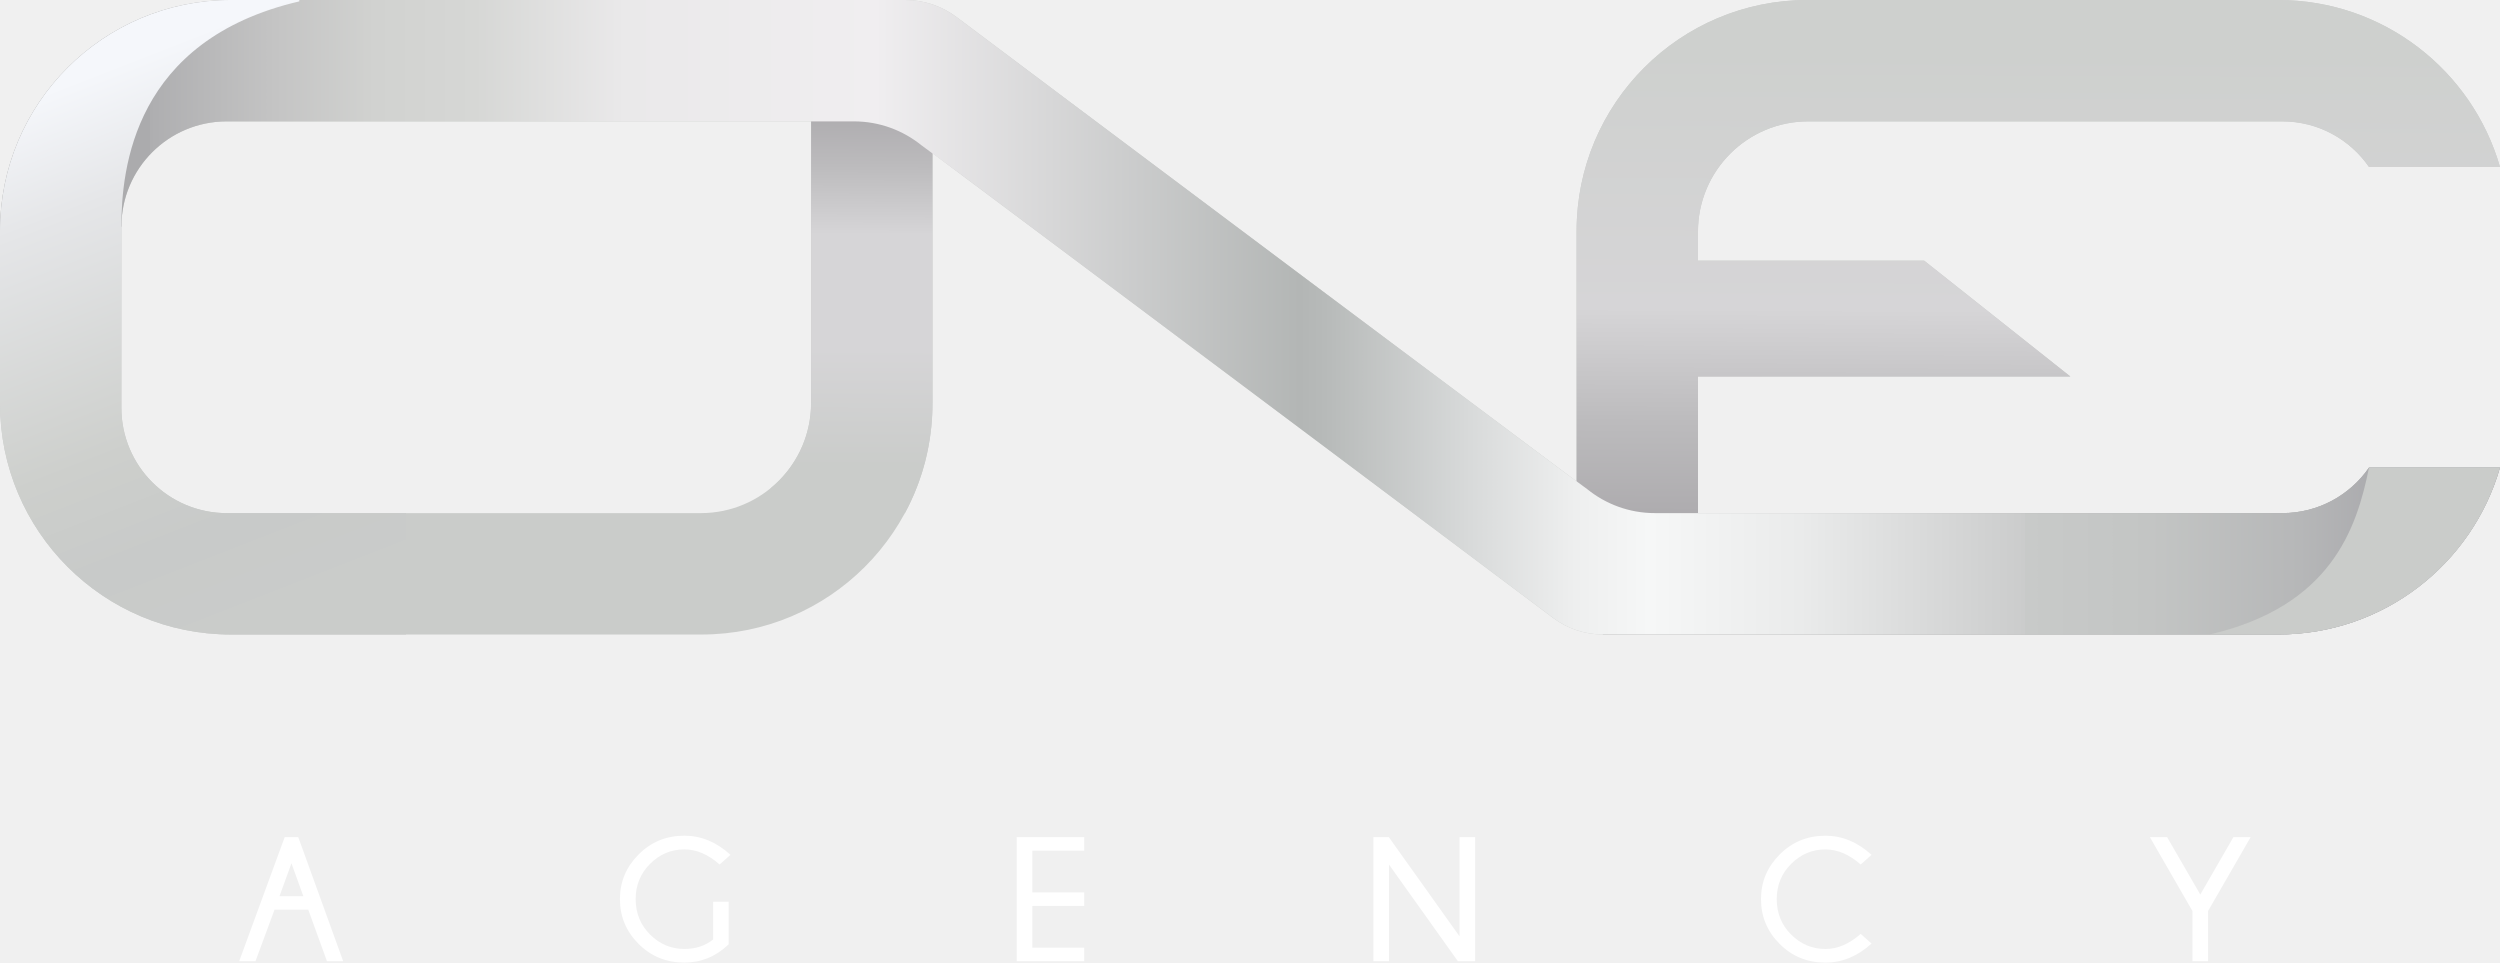
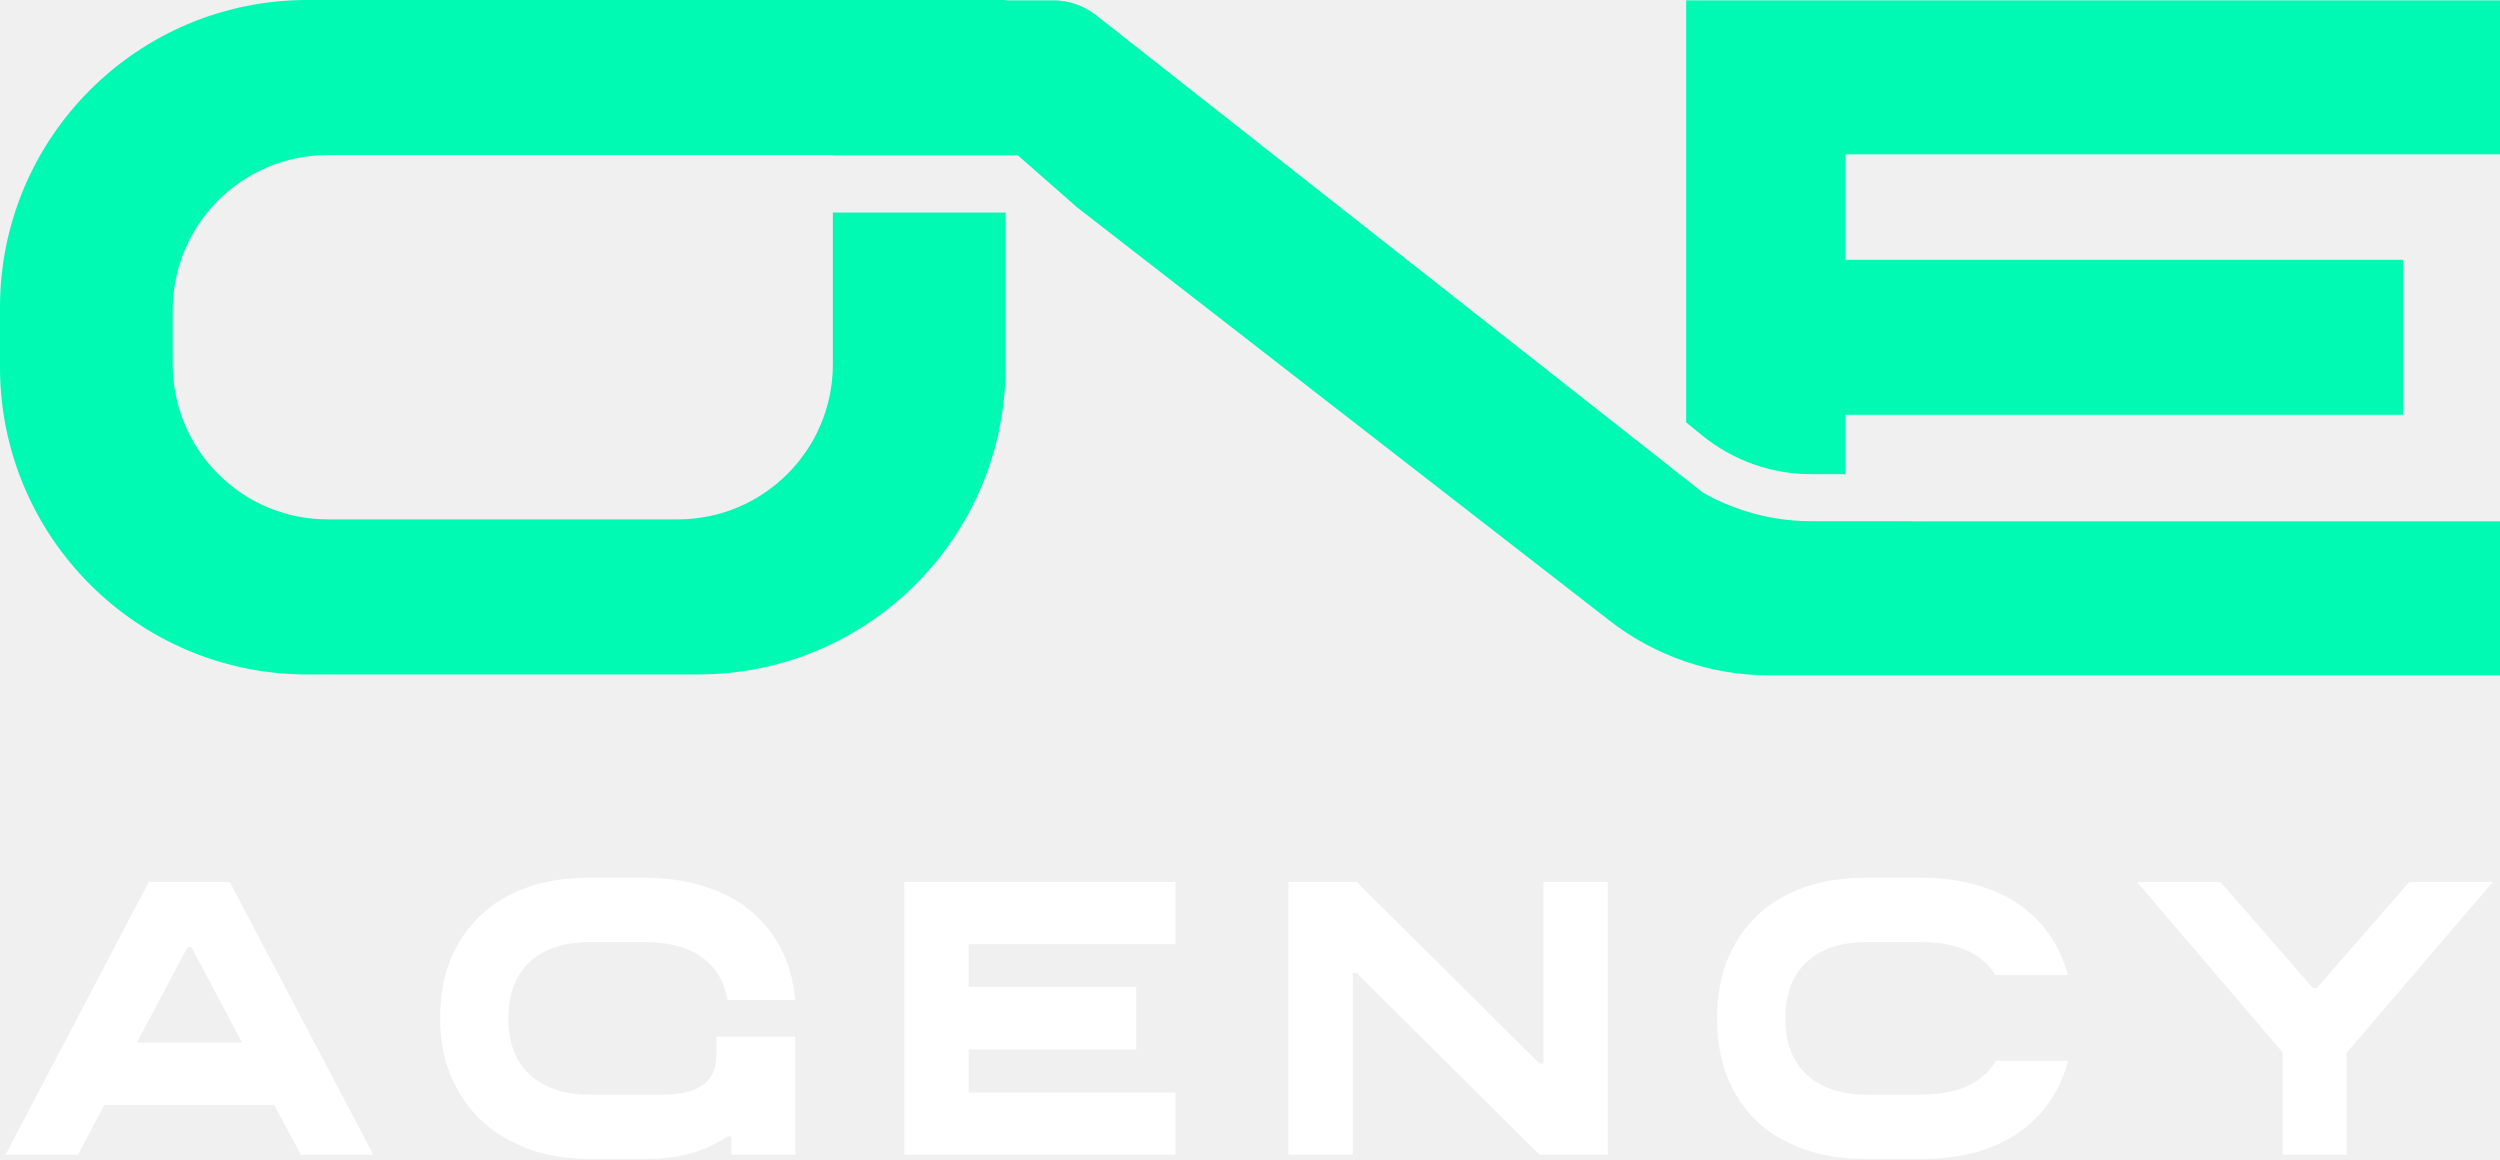
- <svg xmlns="http://www.w3.org/2000/svg" viewBox="0 0 906.23 348.94" width="906.23" height="348.94" role="img" aria-label="ONE Agency">
-   <defs>
-     <linearGradient id="oa-sond-g1" x1="739.39" y1="3.64" x2="738.51" y2="208.91" gradientUnits="userSpaceOnUse">
-       <stop offset=".07" stop-color="#ced0ce" />
-       <stop offset=".53" stop-color="#d6d5d7" />
-       <stop offset=".73" stop-color="#bcbbbd" />
-       <stop offset=".9" stop-color="#adabae" />
-     </linearGradient>
-     <linearGradient id="oa-sond-g2" x1="-1233.66" y1="1057.69" x2="-1234.37" y2="1222.94" gradientTransform="translate(-925.14 1240.12) rotate(-180)" gradientUnits="userSpaceOnUse">
-       <stop offset=".08" stop-color="#caccca" />
-       <stop offset=".34" stop-color="#d6d5d7" />
-       <stop offset=".59" stop-color="#d6d5d7" />
-       <stop offset=".74" stop-color="#bcbbbd" />
-       <stop offset=".86" stop-color="#adabae" />
-     </linearGradient>
-     <linearGradient id="oa-sond-g3" x1="0" y1="115" x2="906.22" y2="115" gradientUnits="userSpaceOnUse">
-       <stop offset=".06" stop-color="#ababad" />
-       <stop offset=".06" stop-color="#aeaeb0" />
-       <stop offset=".11" stop-color="#c4c4c4" />
-       <stop offset=".15" stop-color="#d1d2d0" />
-       <stop offset=".19" stop-color="#d6d7d5" />
-       <stop offset=".25" stop-color="#eae9ea" />
-       <stop offset=".35" stop-color="#f0eef0" />
-       <stop offset=".52" stop-color="#b3b6b5" />
-       <stop offset=".53" stop-color="#b7bab9" />
-       <stop offset=".59" stop-color="#d9dbdb" />
-       <stop offset=".63" stop-color="#eeefef" />
-       <stop offset=".66" stop-color="#f6f7f7" />
-       <stop offset=".72" stop-color="#eaebeb" />
-       <stop offset=".81" stop-color="#cbcccc" />
-       <stop offset=".81" stop-color="#c8cac9" />
-       <stop offset=".86" stop-color="#c3c5c4" />
-       <stop offset=".92" stop-color="#b6b7b8" />
-       <stop offset=".95" stop-color="#ababae" />
-     </linearGradient>
-     <linearGradient id="oa-sond-g4" x1="33.15" y1="27.01" x2="108.92" y2="221.12" gradientUnits="userSpaceOnUse">
-       <stop offset="0" stop-color="#f5f7fb" />
-       <stop offset=".21" stop-color="#e5e6e8" />
-       <stop offset=".63" stop-color="#cdcfcc" />
-       <stop offset=".81" stop-color="#c8cac9" />
-       <stop offset="1" stop-color="#caccca" />
-     </linearGradient>
-     <linearGradient id="oa-sond-g5" x1="859.35" y1="230.61" x2="821.76" y2="28.57">
-       <stop offset="0" stop-color="#f5f7fb" />
-       <stop offset=".21" stop-color="#e5e6e8" />
-       <stop offset=".63" stop-color="#cdcfcc" />
-       <stop offset=".81" stop-color="#c8cac9" />
-       <stop offset="1" stop-color="#caccca" />
-     </linearGradient>
-   </defs>
-   <g transform="translate(0 0)">
-     <g>
-       <path fill="#caccca" d="m827.32,186h-211.82v-49.5h135l-53-42h-82v-10.55c0-22.06,17.89-39.95,39.95-39.95h171.84c13.04,0,24.54,6.53,31.44,16.5h47.49c-10.06-34.94-42.24-60.5-80.41-60.5h-170.61c-46.22,0-83.7,37.47-83.7,83.7v90.8L346.75,6.18c-5.35-4.01-11.86-6.18-18.55-6.18H83.7C37.47,0,0,37.47,0,83.7v62.61c0,46.22,37.47,83.7,83.7,83.7h170.61c46.22,0,83.7-37.47,83.7-83.7V55.5l224.97,168.49c5.21,3.9,11.54,6.01,18.05,6.01h244.78c38.17,0,70.35-25.56,80.41-60.5h-47.47c-6.89,9.97-18.39,16.5-31.42,16.5Zm-533.32-39.95c0,22.06-17.89,39.95-39.95,39.95H82.21c-21.1,0-38.21-17.11-38.21-38.21v-65.61c0-21.09,17.09-38.18,38.18-38.18h211.82v102.05Z" />
-       <path fill="url(#oa-sond-g1)" d="m581.03,230h244.78c38.17,0,70.35-25.56,80.41-60.5h-47.47c-6.89,9.97-18.39,16.5-31.42,16.5h-211.82v-49.5h135l-53-42h-82v-10.55c0-22.06,17.89-39.95,39.95-39.95h171.84c13.04,0,24.54,6.53,31.44,16.5h47.49c-10.06-34.94-42.24-60.5-80.41-60.5h-170.61c-46.22,0-83.7,37.47-83.7,83.7v90.8l9.53,55.5Z" />
-       <path fill="url(#oa-sond-g2)" d="m328.03,186c6.38-11.81,9.99-25.33,9.99-39.7V55.5L328.5,0h-36.6l2.13,44v102.05c0,12.55-5.79,23.75-14.84,31.08l48.85,8.87Z" />
-       <path fill="url(#oa-sond-g3)" d="m858.74,169.5c-6.89,9.97-18.39,16.5-31.42,16.5h-211.42s-16,0-16,0c-9.29,0-17.81-3.25-24.51-8.66l-7.87-5.81L346.75,6.18c-5.35-4.01-11.86-6.18-18.55-6.18H83.7C37.47,0,0,37.47,0,83.7l44-1.52c0-21.09,17.09-38.18,38.18-38.18h211.82s15.5,0,15.5,0c9.29,0,17.81,3.25,24.51,8.66l12.61,9.3v-.02s216.36,162.05,216.36,162.05c5.21,3.9,11.54,6.01,18.05,6.01h244.78c38.17,0,70.35-25.56,80.41-60.5h-47.47Z" />
-       <path fill="url(#oa-sond-g4)" d="m147.17,230v-44h-64.96c-21.1,0-38.21-17.11-38.21-38.21v-65.61c0-21.09,4.5-67.68,64.5-81.68v-.5h-24.8C37.47,0,0,37.47,0,83.7v62.61c0,46.22,37.47,83.7,83.7,83.7h63.47Z" />
-       <path fill="url(#oa-sond-g5)" d="m858.74,169.5c-4.47,22.37-13.91,50.27-57.75,60.5h24.8c38.25,0,70.44-25.45,80.42-60.5h-47.47Z" />
-     </g>
-     <g>
-       <path fill="#fff" d="m108.12,303.46l16.28,44.97h-5.88l-6.78-18.69h-12.22l-6.91,18.69h-5.91l16.5-44.97h4.91Zm1.84,21.41l-4.31-11.94-4.34,11.94h8.66Z" />
-       <path fill="#fff" d="m264.13,342.31c-4.6,4.42-9.96,6.62-16.06,6.62-6.54,0-12.07-2.25-16.58-6.77-4.51-4.51-6.77-9.92-6.77-16.23s2.25-11.65,6.77-16.19c4.51-4.54,10.04-6.81,16.58-6.81,6.08,0,11.66,2.31,16.72,6.94l-3.94,3.5c-4.12-3.65-8.39-5.47-12.78-5.47-4.79,0-8.93,1.75-12.42,5.23-3.49,3.49-5.23,7.76-5.23,12.8s1.74,9.37,5.23,12.84c3.49,3.48,7.63,5.22,12.42,5.22,4.1,0,7.58-1.15,10.44-3.44v-13.69h5.62v15.44Z" />
-       <path fill="#fff" d="m393.02,303.46v4.91h-18.81v15.12h18.81v4.91h-18.81v15.12h18.81v4.91h-24.47v-44.97h24.47Z" />
-       <path fill="#fff" d="m503.44,303.46l25.62,35.94v-35.94h5.66v44.97h-6.25l-24.97-35.03v35.03h-5.66v-44.97h5.59Z" />
-       <path fill="#fff" d="m674.48,338.53l3.94,3.5c-5.06,4.6-10.64,6.91-16.72,6.91-6.54,0-12.07-2.25-16.58-6.77-4.51-4.51-6.77-9.92-6.77-16.23s2.25-11.65,6.77-16.19c4.51-4.54,10.04-6.81,16.58-6.81,6.08,0,11.66,2.31,16.72,6.94l-3.94,3.5c-4.12-3.65-8.39-5.47-12.78-5.47-4.79,0-8.93,1.75-12.42,5.23-3.49,3.49-5.23,7.76-5.23,12.8s1.74,9.37,5.23,12.84c3.49,3.48,7.63,5.22,12.42,5.22,4.4,0,8.66-1.82,12.78-5.47Z" />
-       <path fill="#fff" d="m794.75,330.24l-15.44-26.78h6.25l12.03,20.81,12-20.81h6.25l-15.44,26.78v18.19h-5.66v-18.19Z" />
-     </g>
-   </g>
+ <svg xmlns="http://www.w3.org/2000/svg" width="1223.2" height="567.08" viewBox="0 0 1223.2 567.08" fill="none" role="img" aria-label="ONE Agency">
+   <path transform="translate(0 0)" d="M492 0.16H515.295C522.92 0.16 530.324 2.724 536.317 7.438L833.405 241.158C849.421 250.181 867.58 255 886.167 255H935.512V255.082H1223.2V330.424H865.504C837.306 330.424 809.909 321.039 787.634 303.749L527.065 101.5L498 76H407.5V75.884H160.356C118.462 75.884 84.5 109.851 84.5 151.751V178.249C84.5 220.149 118.462 254.116 160.356 254.116H331.644C373.538 254.116 407.5 220.149 407.5 178.249V104H492V179.636C492 262.679 424.689 330 341.656 330H150.344C67.311 330 9.8946e-05 262.679 0 179.636V150.364C9.89717e-05 67.321 67.311 4.94866e-05 150.344 0H492V0.16ZM1223.2 75.502H902.922V127.105H1175.72V202.963H902.922V232H886.167C866.715 232 847.859 225.289 832.781 212.999L825 206.656V0.16H1223.2V75.502Z" fill="#00fab3" />
+   <path transform="translate(2.71 429.43) scale(0.74953)" d="M416.442 0C430.912 1.50106e-05 443.991 1.855 455.678 5.565C467.365 9.09 477.383 14.285 485.73 21.148C494.264 28.012 501.035 36.361 506.044 46.192C511.238 56.024 514.392 67.248 515.505 79.862H471.261C469.22 67.619 463.562 58.251 454.286 51.758C445.011 45.265 432.489 42.019 416.721 42.019H381.659C364.778 42.019 351.607 46.378 342.146 55.097C332.87 63.816 328.233 76.059 328.232 91.827C328.232 107.595 332.87 119.84 342.146 128.559C351.607 137.278 364.778 141.637 381.659 141.637H429.242C452.431 141.637 464.025 133.104 464.025 116.037V103.793H515.505V180.872H473.765V168.907H470.982C457.255 178.739 439.353 183.655 417.277 183.655H381.659C367.189 183.655 353.925 181.522 341.867 177.255C329.995 172.988 319.698 166.867 310.979 158.89C302.446 150.913 295.769 141.266 290.945 129.95C286.122 118.634 283.71 105.926 283.71 91.827C283.71 77.729 285.936 65.021 290.389 53.705C295.026 42.389 301.519 32.742 309.867 24.766C318.215 16.789 328.418 10.667 340.476 6.4C352.534 2.134 366.076 9.37381e-06 381.103 0H416.442ZM1249.99 0C1264.46 2.54437e-05 1277.53 1.855 1289.22 5.565C1300.91 9.09 1310.93 14.285 1319.27 21.148C1327.81 28.012 1334.58 36.36 1339.59 46.192C1342.41 51.539 1344.63 57.297 1346.25 63.466H1298.91C1296.1 58.864 1292.41 54.961 1287.83 51.758C1278.55 45.265 1266.03 42.019 1250.26 42.019H1215.2C1198.32 42.019 1185.15 46.378 1175.69 55.097C1166.41 63.816 1161.78 76.059 1161.78 91.827C1161.78 107.595 1166.41 119.84 1175.69 128.559C1185.15 137.278 1198.32 141.637 1215.2 141.637H1250.26C1266.03 141.637 1278.55 138.39 1287.83 131.897C1292.63 128.536 1296.46 124.403 1299.32 119.501H1346.39C1344.76 125.866 1342.5 131.854 1339.59 137.463C1334.58 147.295 1327.81 155.643 1319.27 162.507C1310.93 169.371 1300.91 174.658 1289.22 178.368C1277.53 181.893 1264.46 183.655 1249.99 183.655H1214.65C1199.62 183.655 1186.08 181.522 1174.02 177.255C1161.96 172.988 1151.76 166.959 1143.41 159.168C1135.06 151.191 1128.57 141.544 1123.93 130.229C1119.48 118.727 1117.25 105.926 1117.25 91.827C1117.25 77.729 1119.48 65.021 1123.93 53.705C1128.57 42.389 1135.06 32.742 1143.41 24.766C1151.76 16.789 1161.96 10.667 1174.02 6.4C1186.08 2.134 1199.62 0 1214.65 0H1249.99ZM240.142 180.872H192.837L175.307 148.315H64.557L47.305 180.872H0L93.497 2.783H146.367L240.142 180.872ZM763.69 43.409H628.732V71.236H738.09V112.141H628.732V140.246H763.69V180.872H586.714V2.783H763.69V43.409ZM1001.38 121.323H1003.88V2.783H1045.9V180.872H1001.38L882.001 62.332H879.496V180.872H837.479V2.783H882.001L1001.38 121.323ZM1506.25 72.071H1508.75L1569.13 2.783H1623.67L1528.23 114.367V180.872H1486.49V114.089L1391.32 2.783H1445.86L1506.25 72.071ZM85.705 107.688H154.437L121.323 45.357H118.818L85.705 107.688Z" fill="#ffffff" />
</svg>
